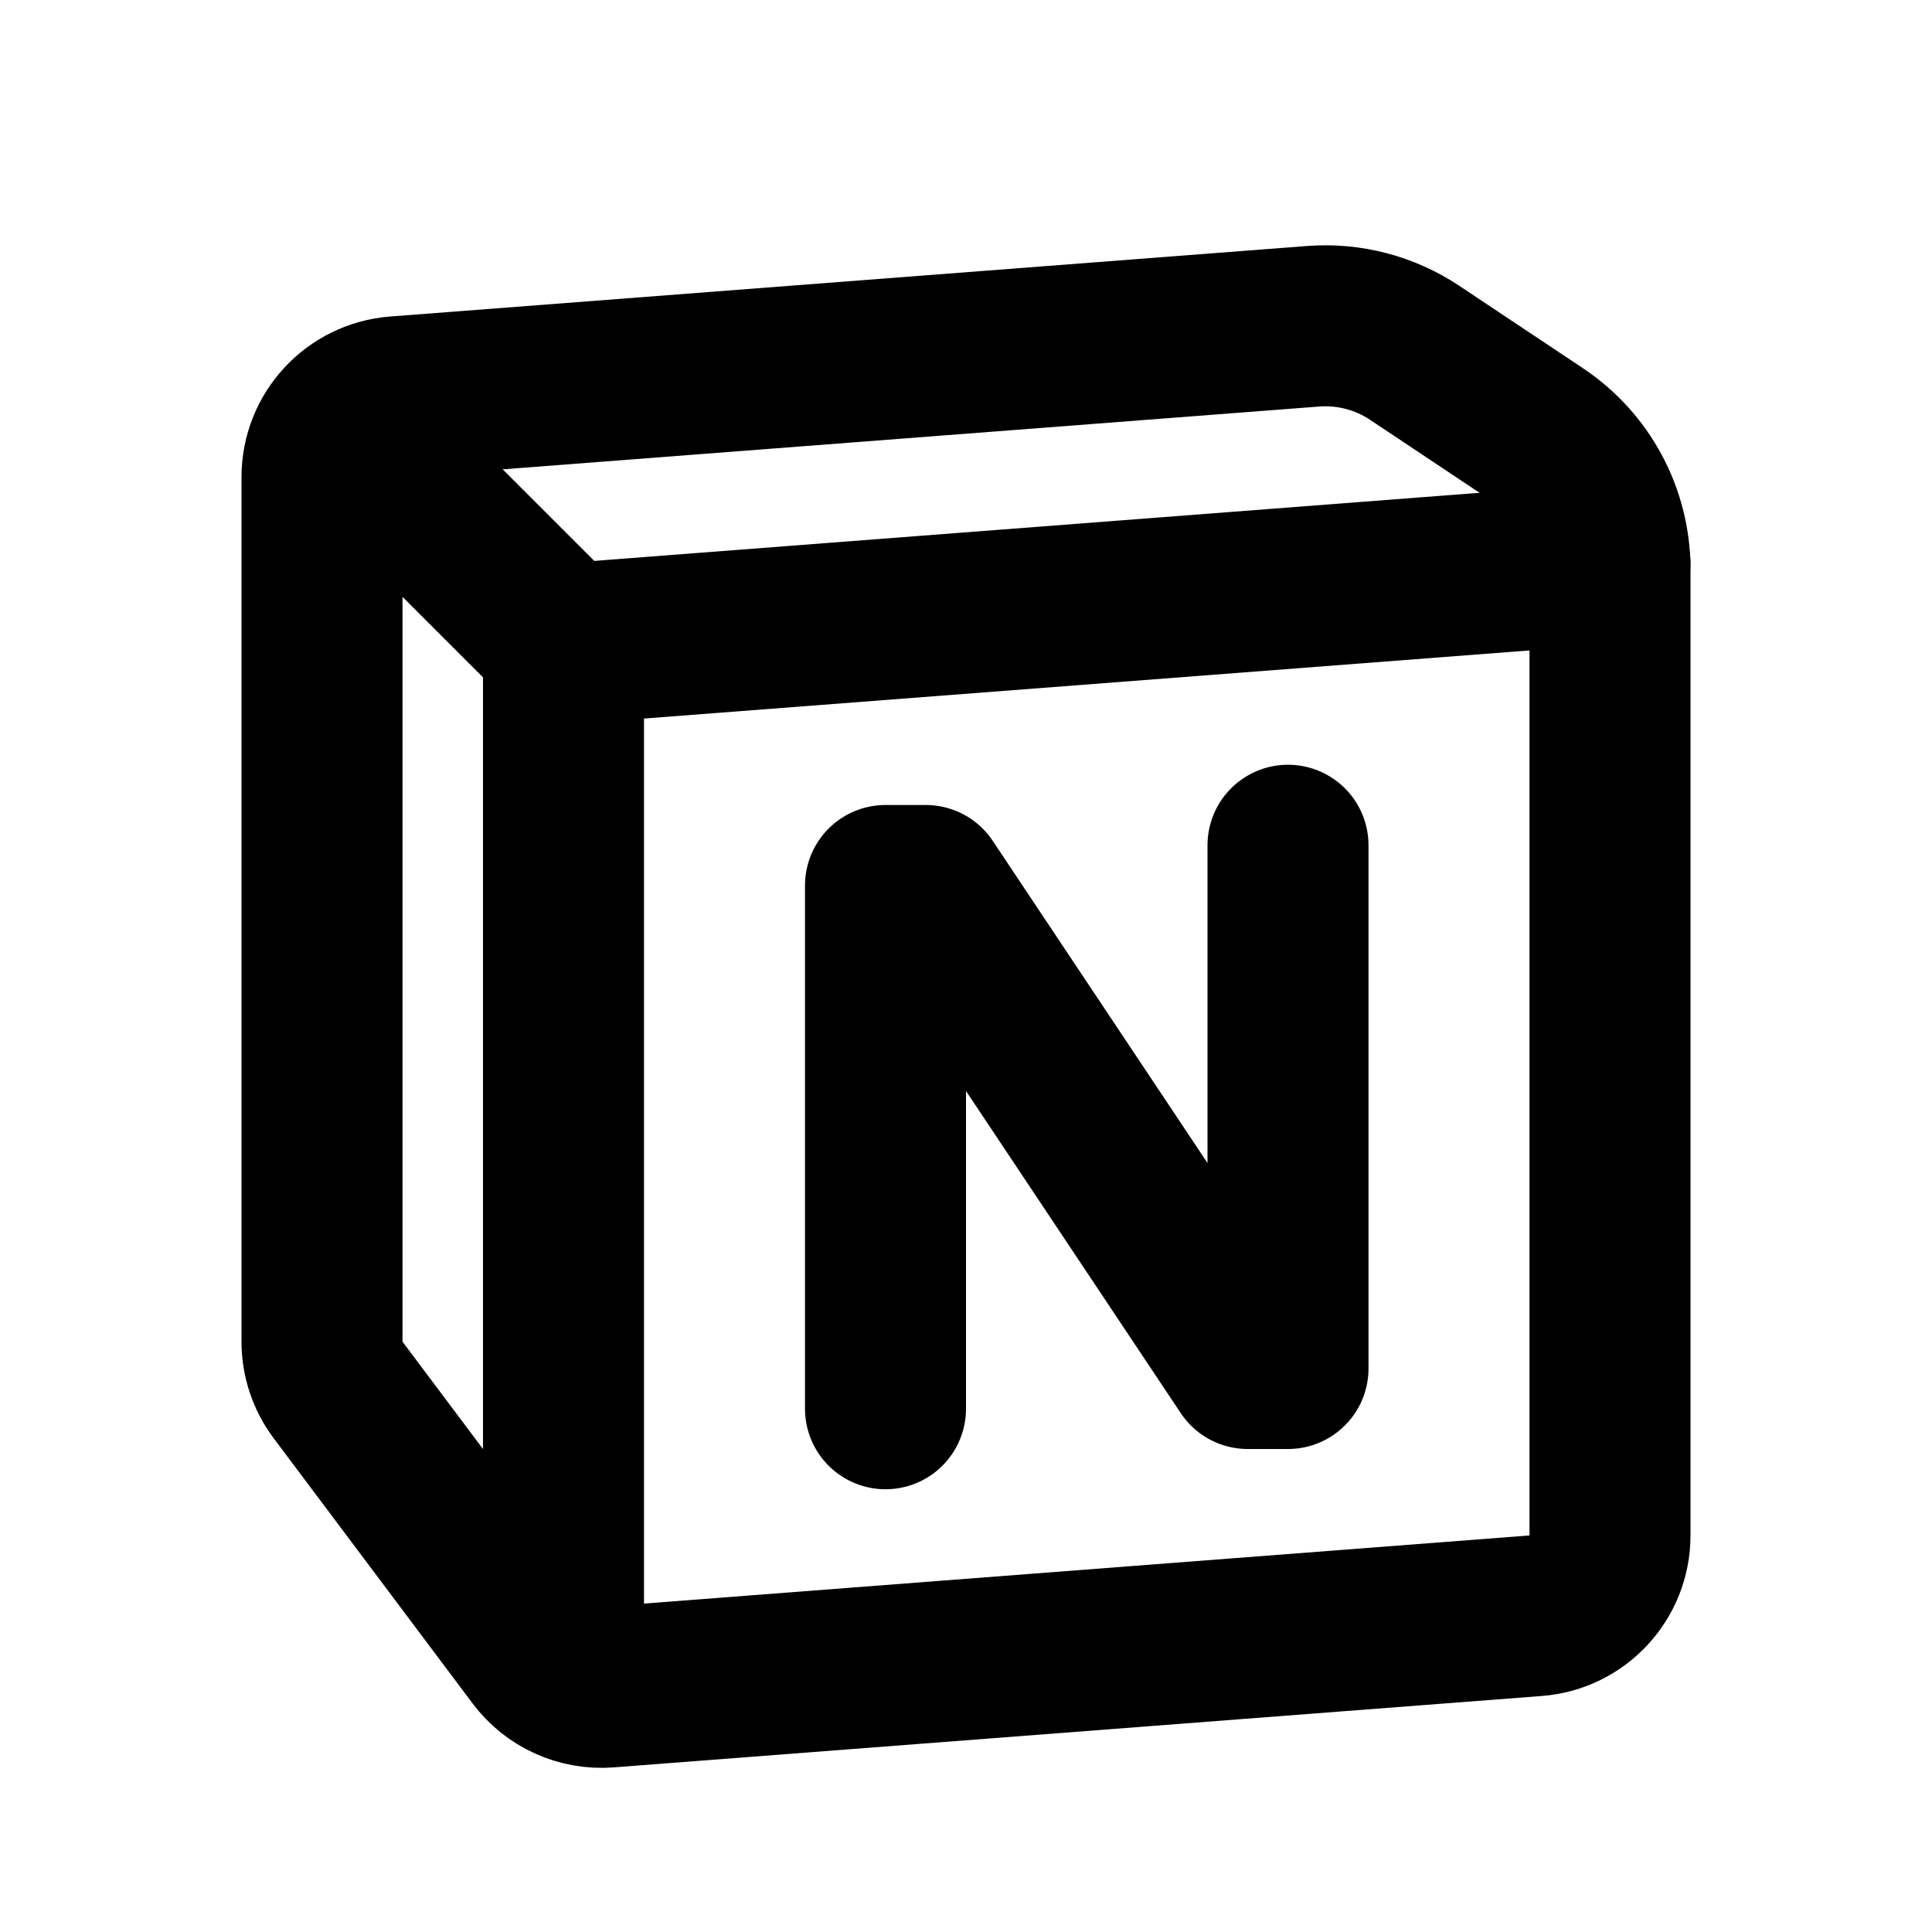
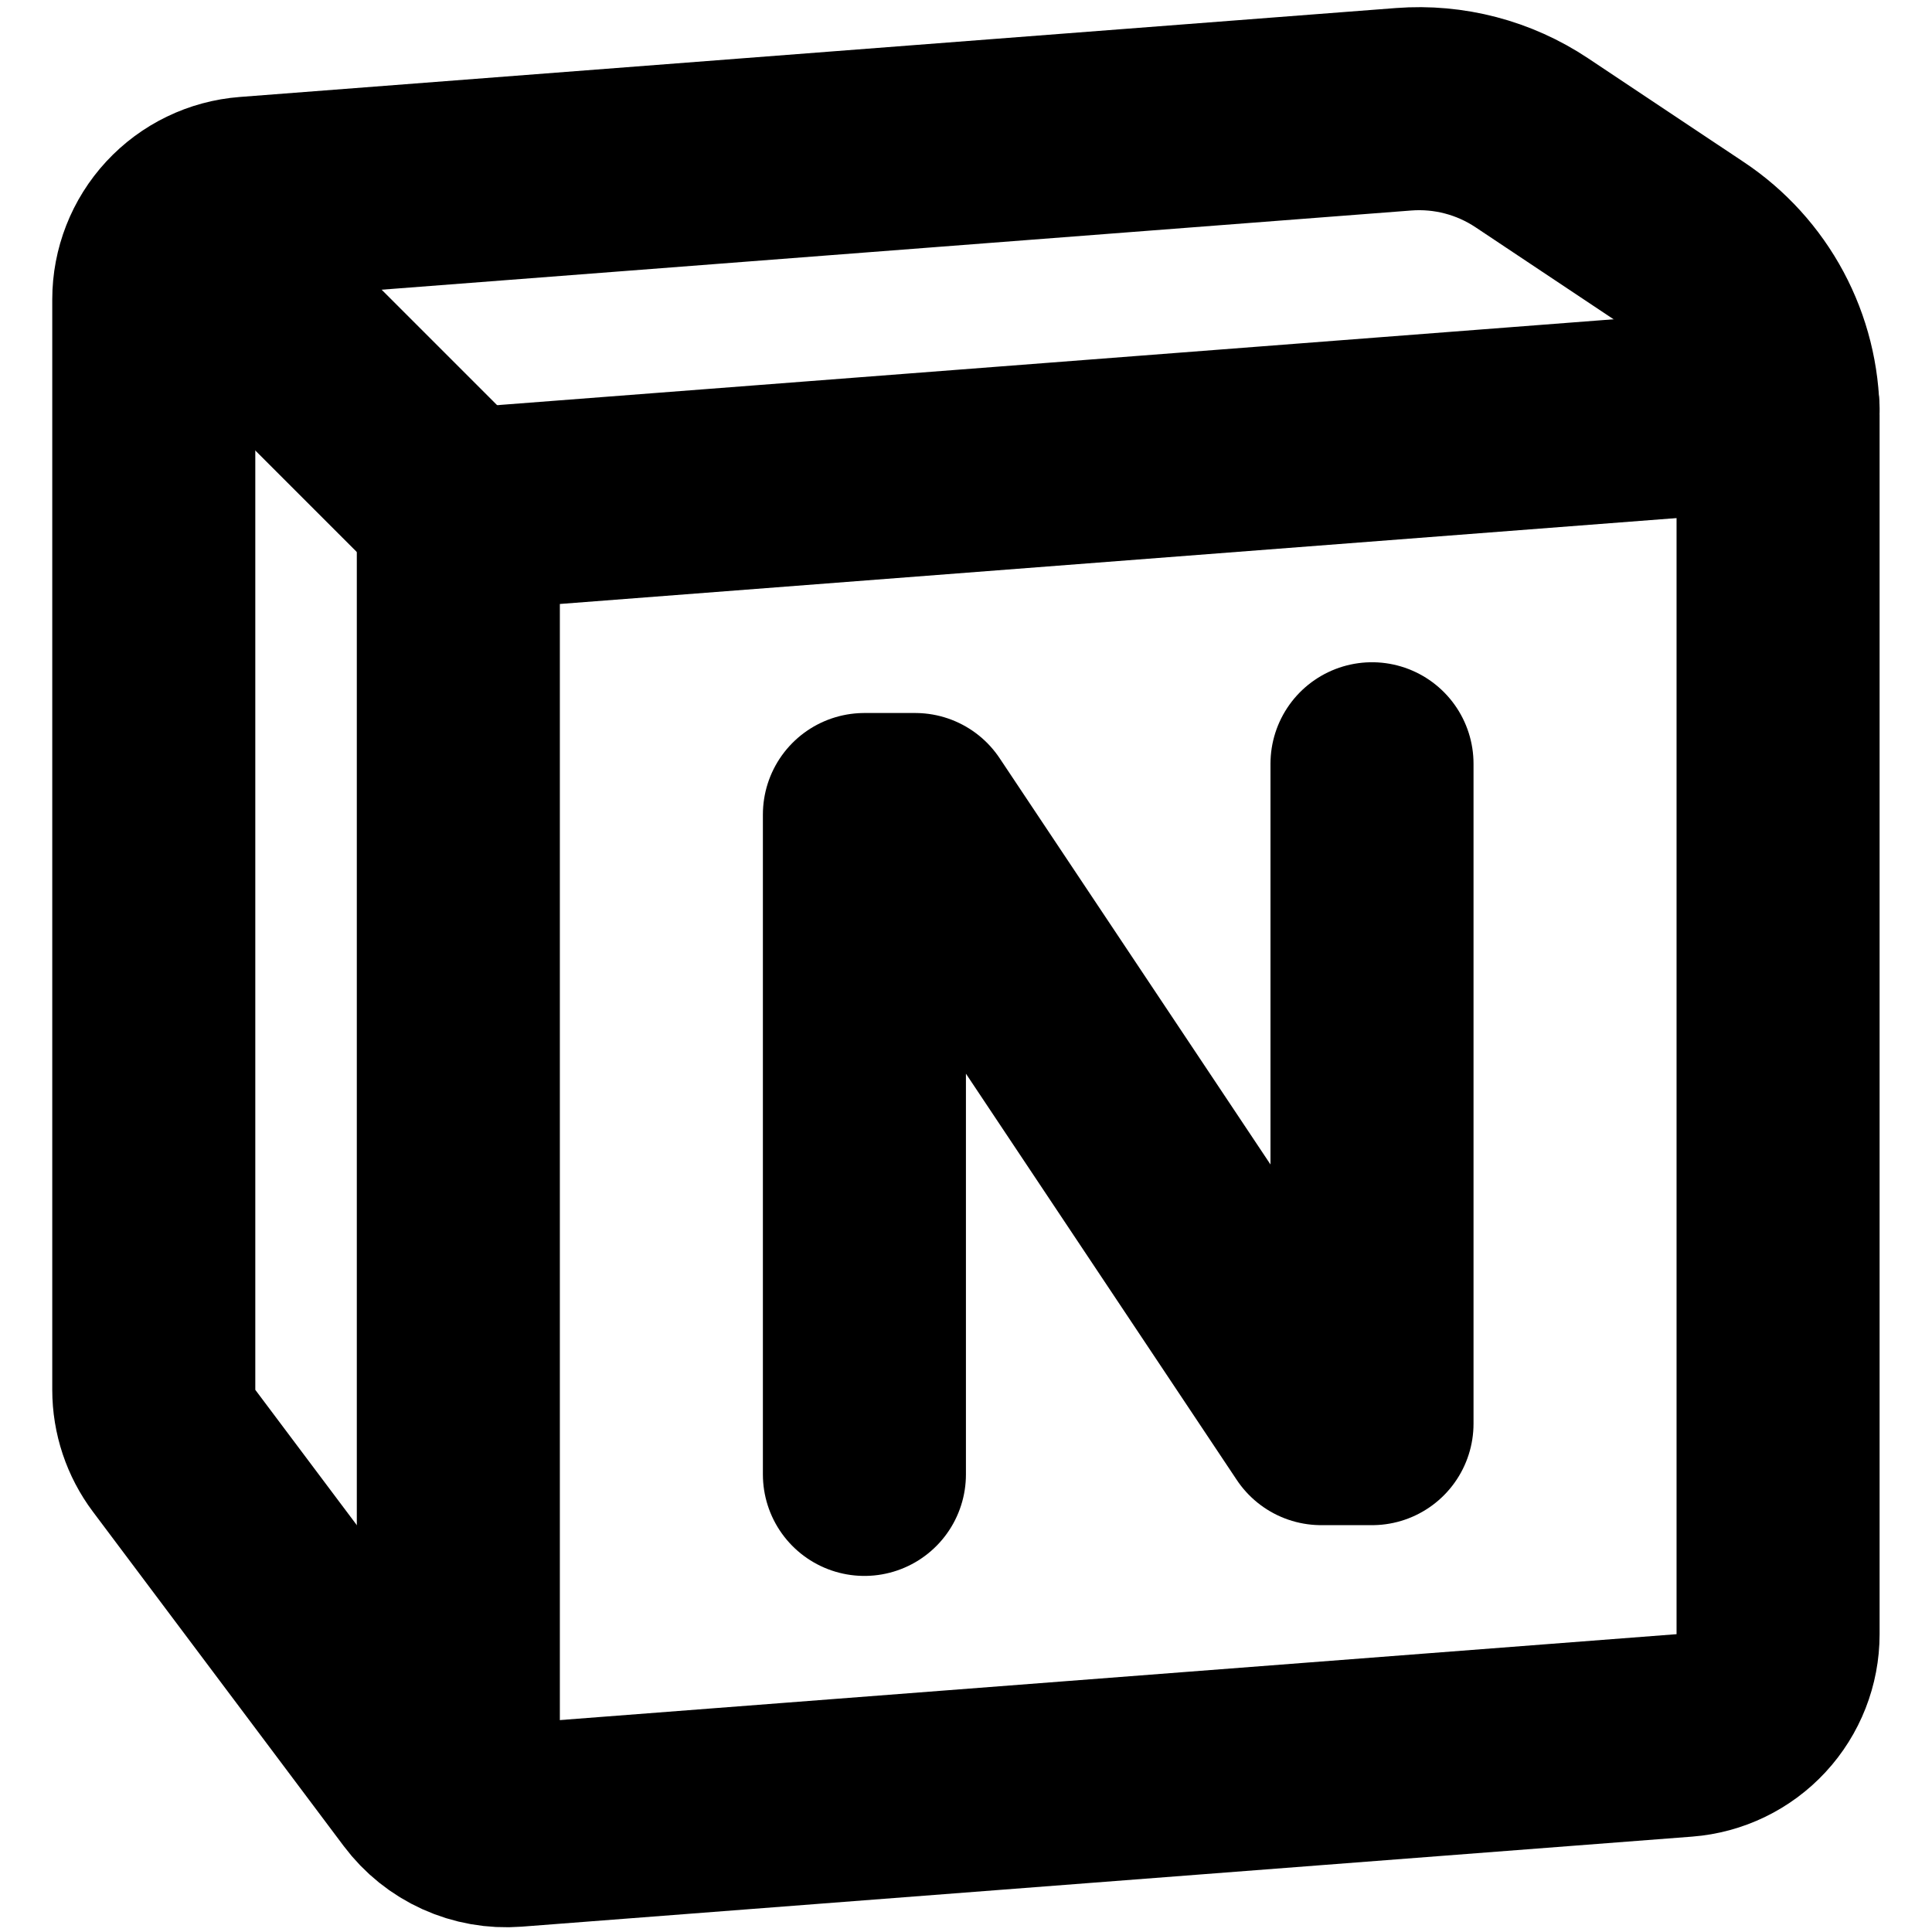
- <svg xmlns="http://www.w3.org/2000/svg" viewBox="0 0 24 24" fill="none" stroke="#000000" stroke-linecap="round" stroke-linejoin="round" id="Brand-Notion--Streamline-Tabler" height="24" width="24">
-   <path d="M11 17.5V11h0.5l4 6h0.5v-6.5" stroke-width="2" />
-   <path d="m19.077 20.071 -11.53 0.887a1 1 0 0 1 -0.876 -0.397L4.2 17.267a1 1 0 0 1 -0.2 -0.6V5.926a1 1 0 0 1 0.923 -0.997l11.389 -0.876a2 2 0 0 1 1.262 0.33l1.535 1.023A2 2 0 0 1 20 7.07v12.004a1 1 0 0 1 -0.923 0.997z" stroke-width="2" />
-   <path d="M4.5 5.5 7 8" stroke-width="2" />
-   <path d="M20 7 7 8v12.5" stroke-width="2" />
+ <svg xmlns="http://www.w3.org/2000/svg" width="800" height="800" viewBox="0 0 800 800" fill="none">
+   <path d="M357.934 610.517V337.277H378.952L547.1 589.498H568.118V316.259" stroke="black" stroke-width="84.074" stroke-linecap="round" stroke-linejoin="round" />
+   <path d="M697.465 718.591L212.78 755.878C205.734 756.416 198.667 755.168 192.23 752.251C185.794 749.335 180.197 744.842 175.956 739.19L72.083 600.72C66.626 593.444 63.676 584.594 63.676 575.498V123.98C63.676 113.392 67.672 103.194 74.865 95.424C82.058 87.654 91.919 82.885 102.476 82.07L581.233 45.245C599.97 43.811 618.647 48.695 634.284 59.118L698.81 102.121C710.329 109.797 719.775 120.197 726.309 132.399C732.843 144.602 736.263 158.229 736.265 172.071V676.681C736.265 687.269 732.269 697.467 725.075 705.237C717.882 713.007 708.022 717.776 697.465 718.591Z" stroke="black" stroke-width="84.074" stroke-linecap="round" stroke-linejoin="round" />
+   <path d="M84.694 106.074L189.786 211.166" stroke="black" stroke-width="84.074" stroke-linecap="round" stroke-linejoin="round" />
+   <path d="M736.265 169.13L189.786 211.166V736.627" stroke="black" stroke-width="84.074" stroke-linecap="round" stroke-linejoin="round" />
</svg>
